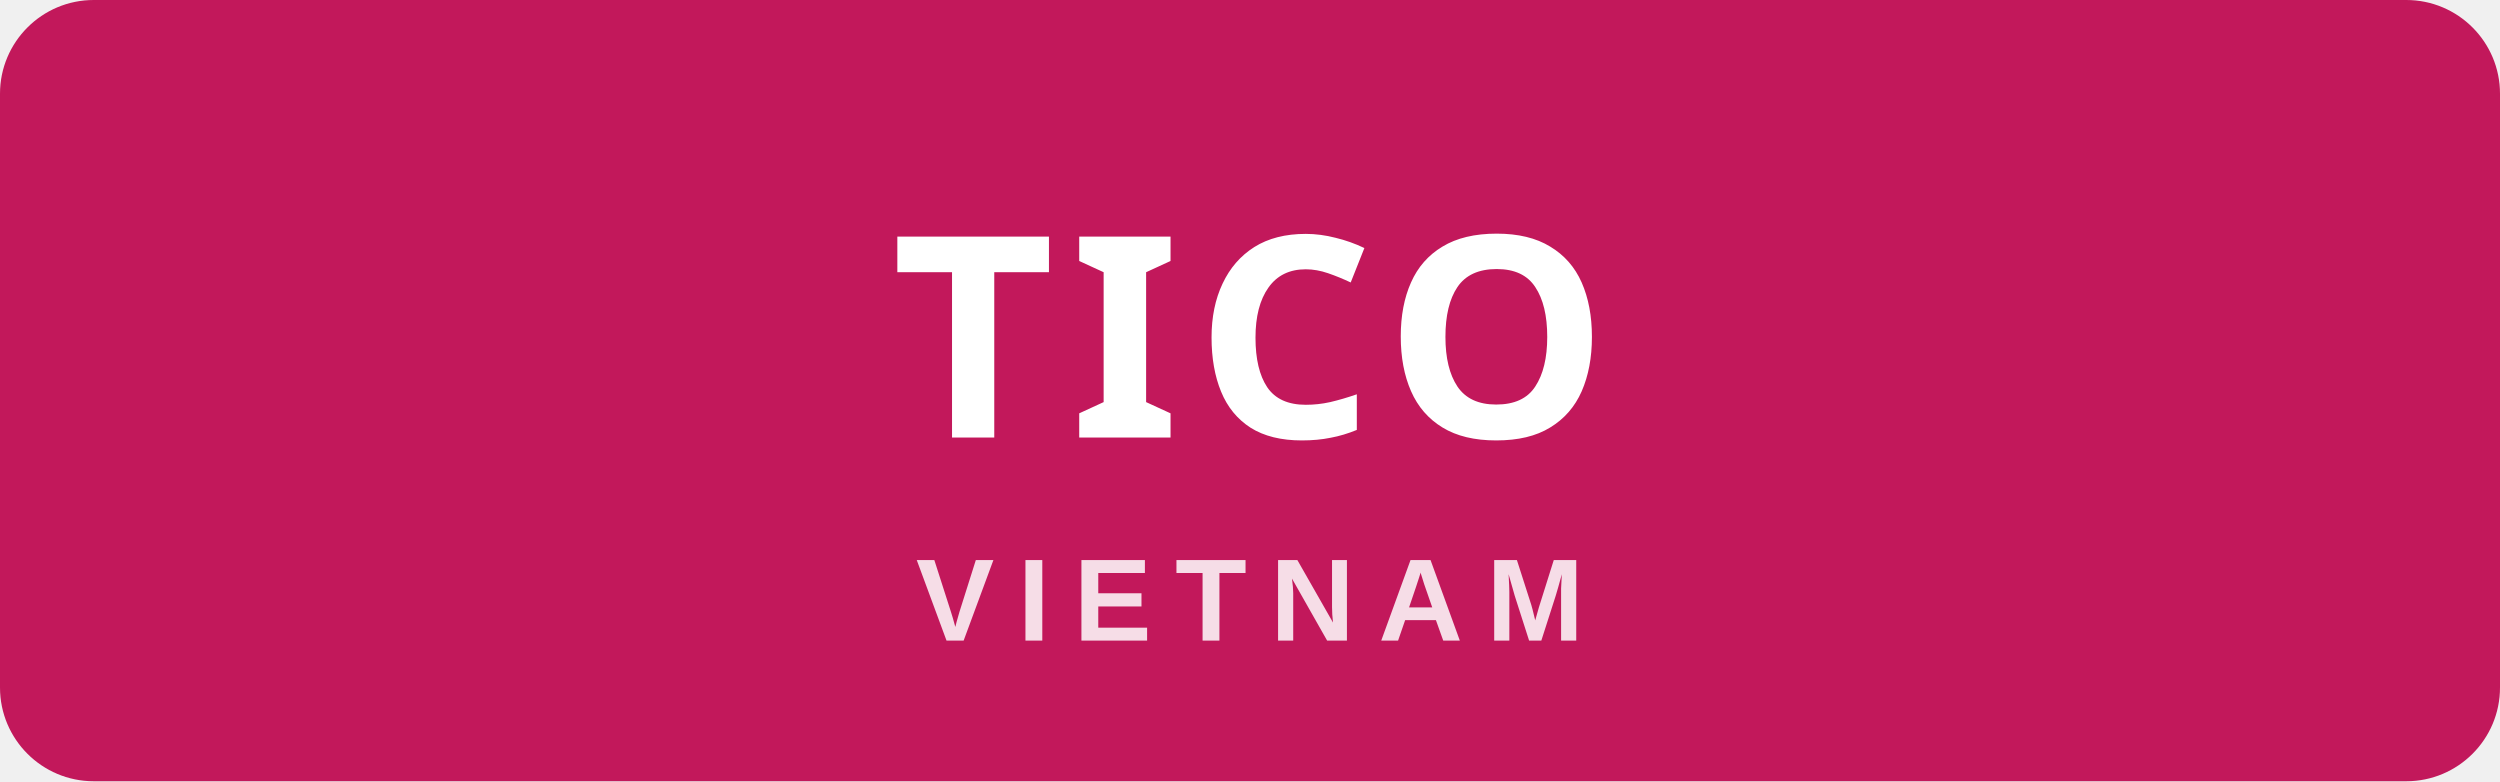
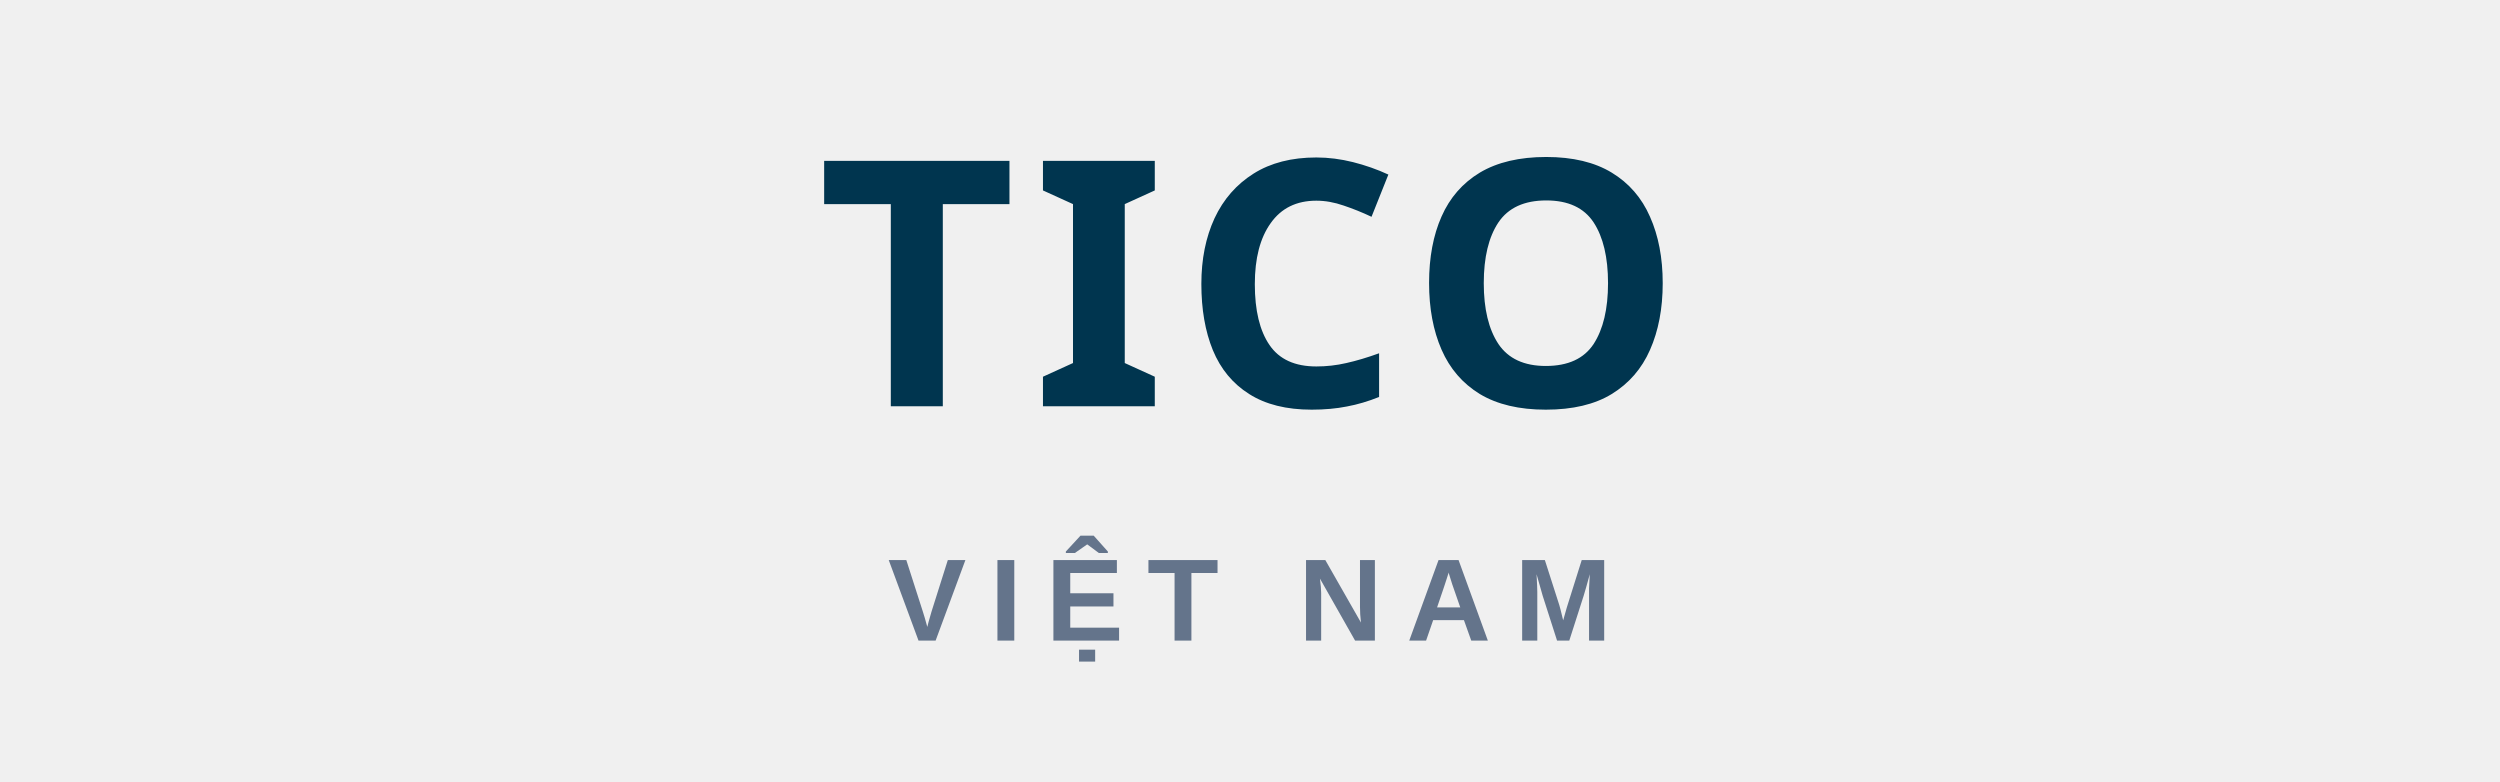
<svg xmlns="http://www.w3.org/2000/svg" viewBox="0 0 160 50" width="160" height="50">
-   <rect width="160" height="50" rx="6" fill="#c2185b" />
-   <text x="80" y="28" font-family="'Arial Black', 'Impact', 'Segoe UI', sans-serif" font-size="18" font-weight="900" fill="#ffffff" text-anchor="middle" letter-spacing="1">TICO</text>
-   <text x="80" y="41" font-family="Arial, sans-serif" font-size="7.5" font-weight="700" fill="#ffffff" opacity="0.85" text-anchor="middle" letter-spacing="1.5">VIETNAM</text>
+   <text x="80" y="26" font-family="'Be Vietnam Pro', 'Arial Black', sans-serif" font-size="22" font-weight="900" fill="#00354f" text-anchor="middle" letter-spacing="1">TICO</text>
+   <text x="80" y="41" font-family="'Be Vietnam Pro', Arial, sans-serif" font-size="7.5" font-weight="700" fill="#64748b" text-anchor="middle" letter-spacing="1.5">VIỆT NAM</text>
</svg>
